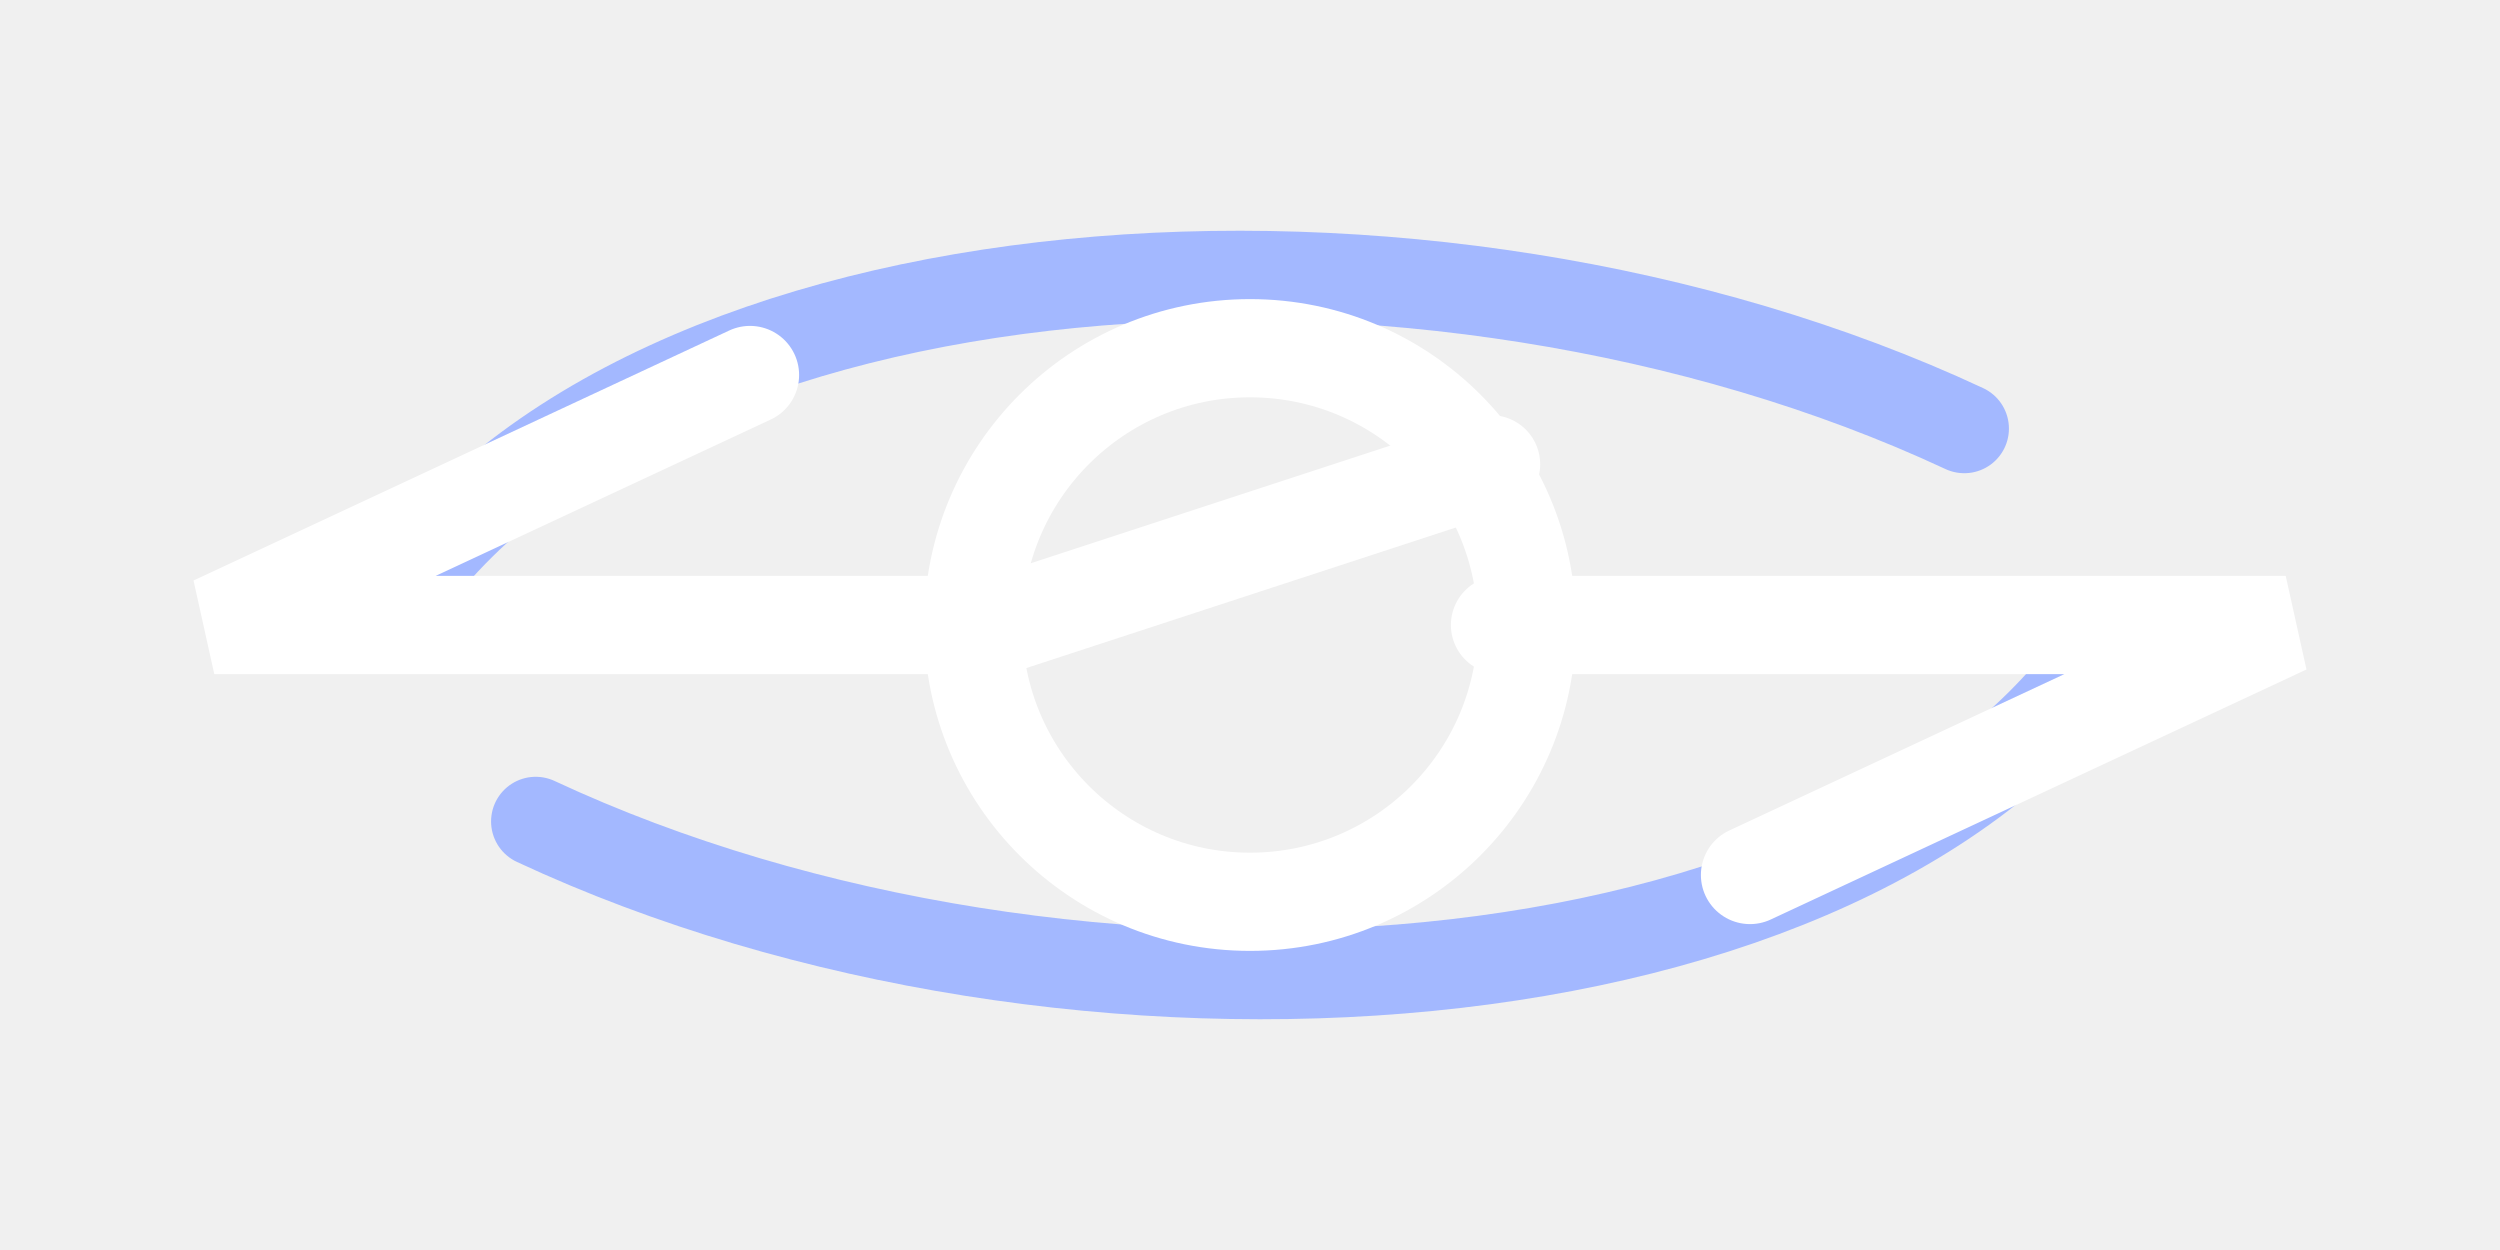
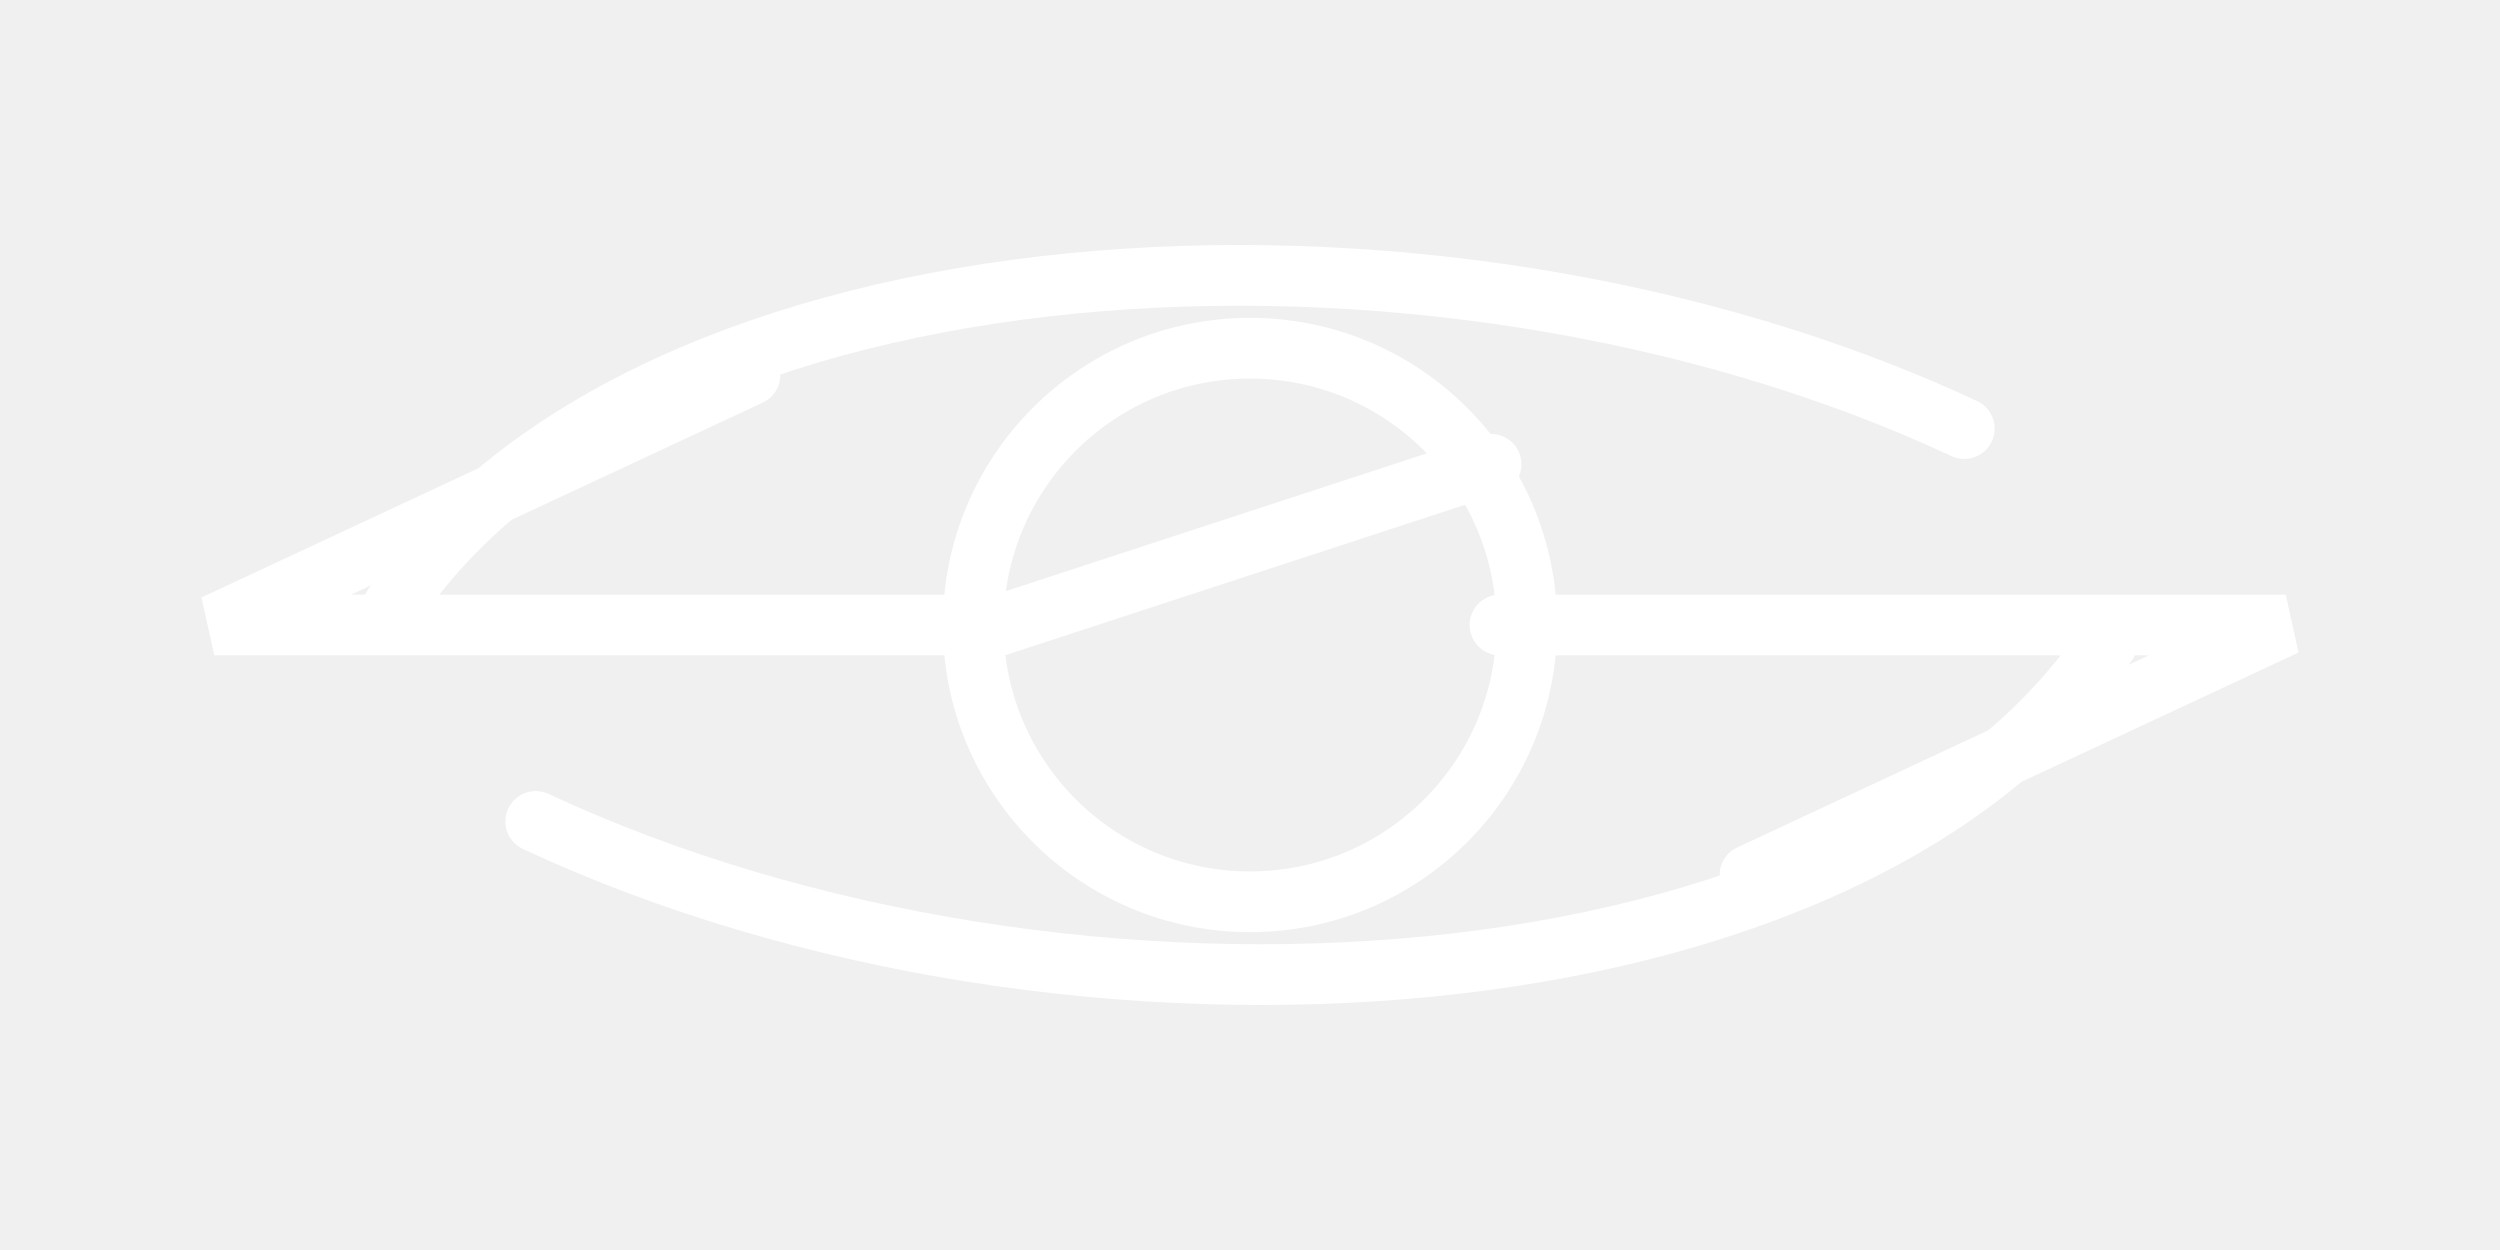
- <svg xmlns="http://www.w3.org/2000/svg" viewBox="0 0 140 70" width="140" height="70">
-   <path d="M 22 34 C 36 13, 80 10, 110 24" stroke="#a3b8ff" stroke-width="5" stroke-linecap="round" fill="none" />
-   <path d="M 118 36 C 104 57, 60 60, 30 46" stroke="#a3b8ff" stroke-width="5" stroke-linecap="round" fill="none" />
-   <path d="M 42 21 L 12 35 L 56 35" stroke="#ffffff" stroke-width="5.5" stroke-linecap="round" stroke-linejoin="miter" fill="none" />
-   <path d="M 98 49 L 128 35 L 84 35" stroke="#ffffff" stroke-width="5.5" stroke-linecap="round" stroke-linejoin="miter" fill="none" />
-   <circle cx="70" cy="35" r="15.5" stroke="#ffffff" stroke-width="5.5" fill="none" />
-   <path d="M 56 35 L 83.5 26" stroke="#ffffff" stroke-width="5.5" stroke-linecap="round" fill="none" />
+ <svg xmlns="http://www.w3.org/2000/svg" viewBox="0 0 140 70" width="140" height="70" fill="none">
+   <path d="M 22 34 C 36 13, 80 10, 110 24" stroke="#ffffff" stroke-width="3.4" stroke-linecap="round" />
+   <path d="M 118 36 C 104 57, 60 60, 30 46" stroke="#ffffff" stroke-width="3.4" stroke-linecap="round" />
+   <path d="M 42 21 L 12 35 L 56 35" stroke="#ffffff" stroke-width="3.4" stroke-linecap="round" stroke-linejoin="miter" />
+   <path d="M 98 49 L 128 35 L 84 35" stroke="#ffffff" stroke-width="3.4" stroke-linecap="round" stroke-linejoin="miter" />
+   <circle cx="70" cy="35" r="15.5" stroke="#ffffff" stroke-width="3.4" />
+   <path d="M 56 35 L 83.5 26" stroke="#ffffff" stroke-width="3.4" stroke-linecap="round" />
</svg>
